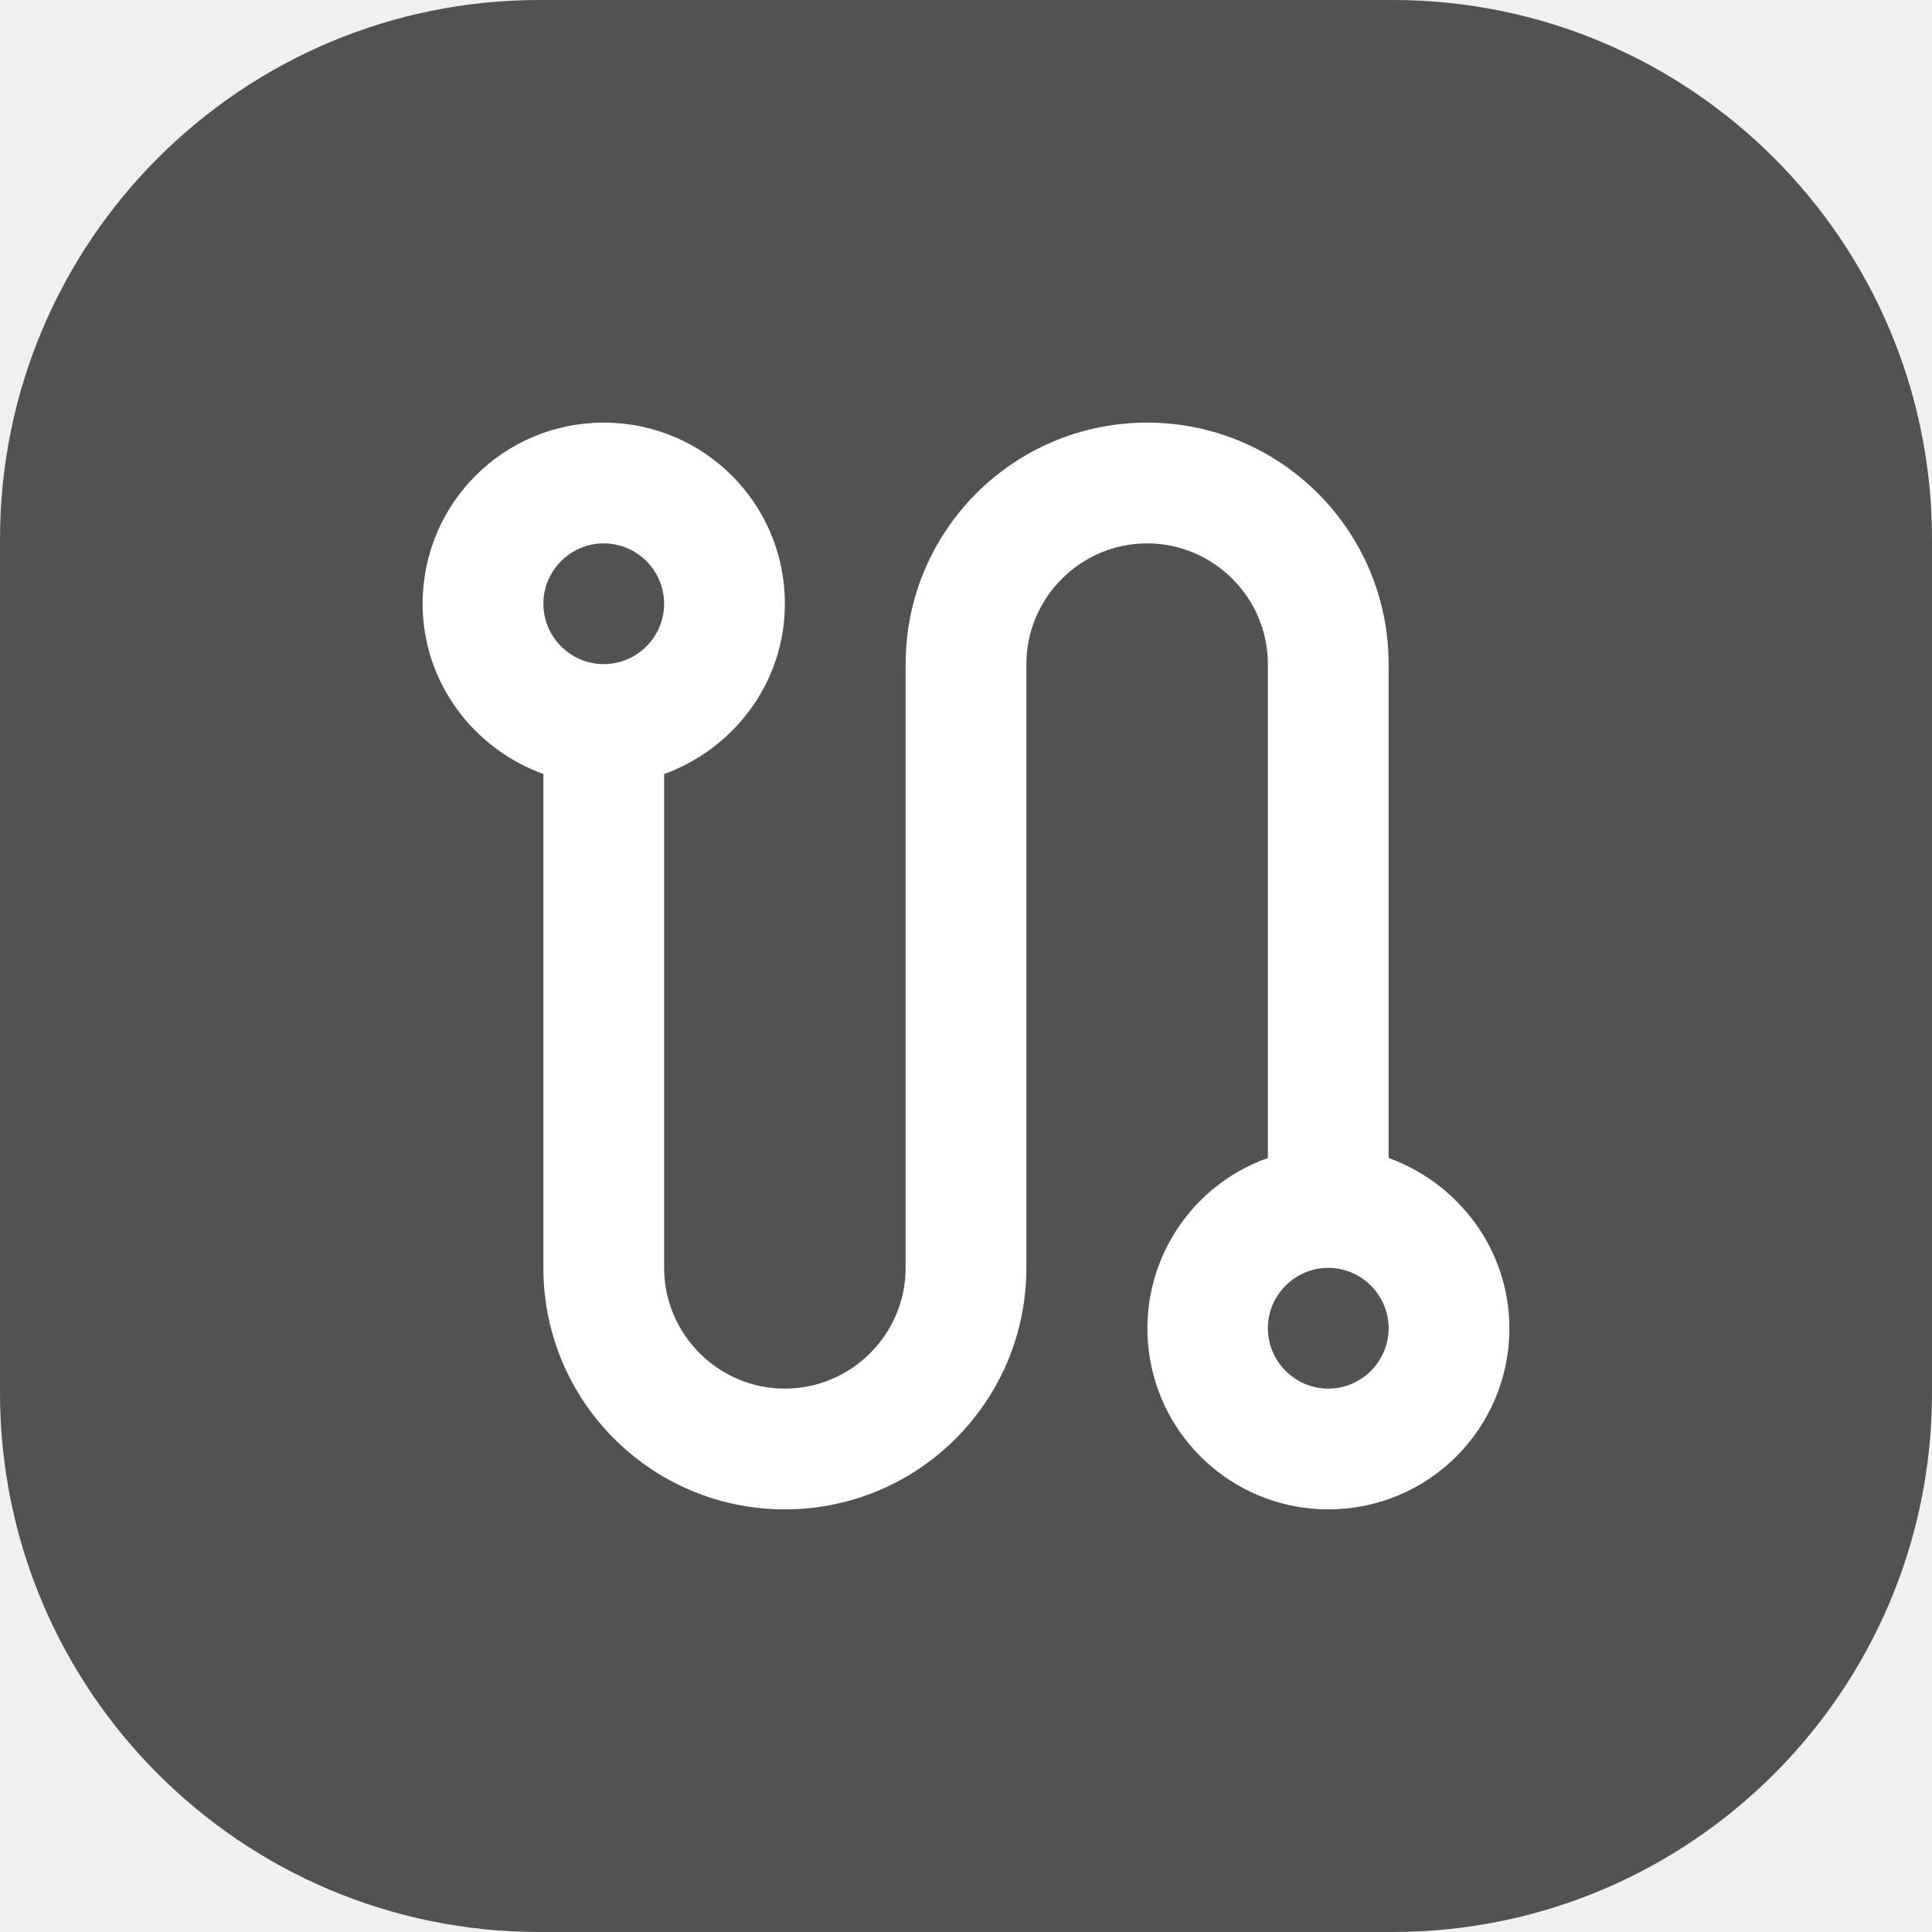
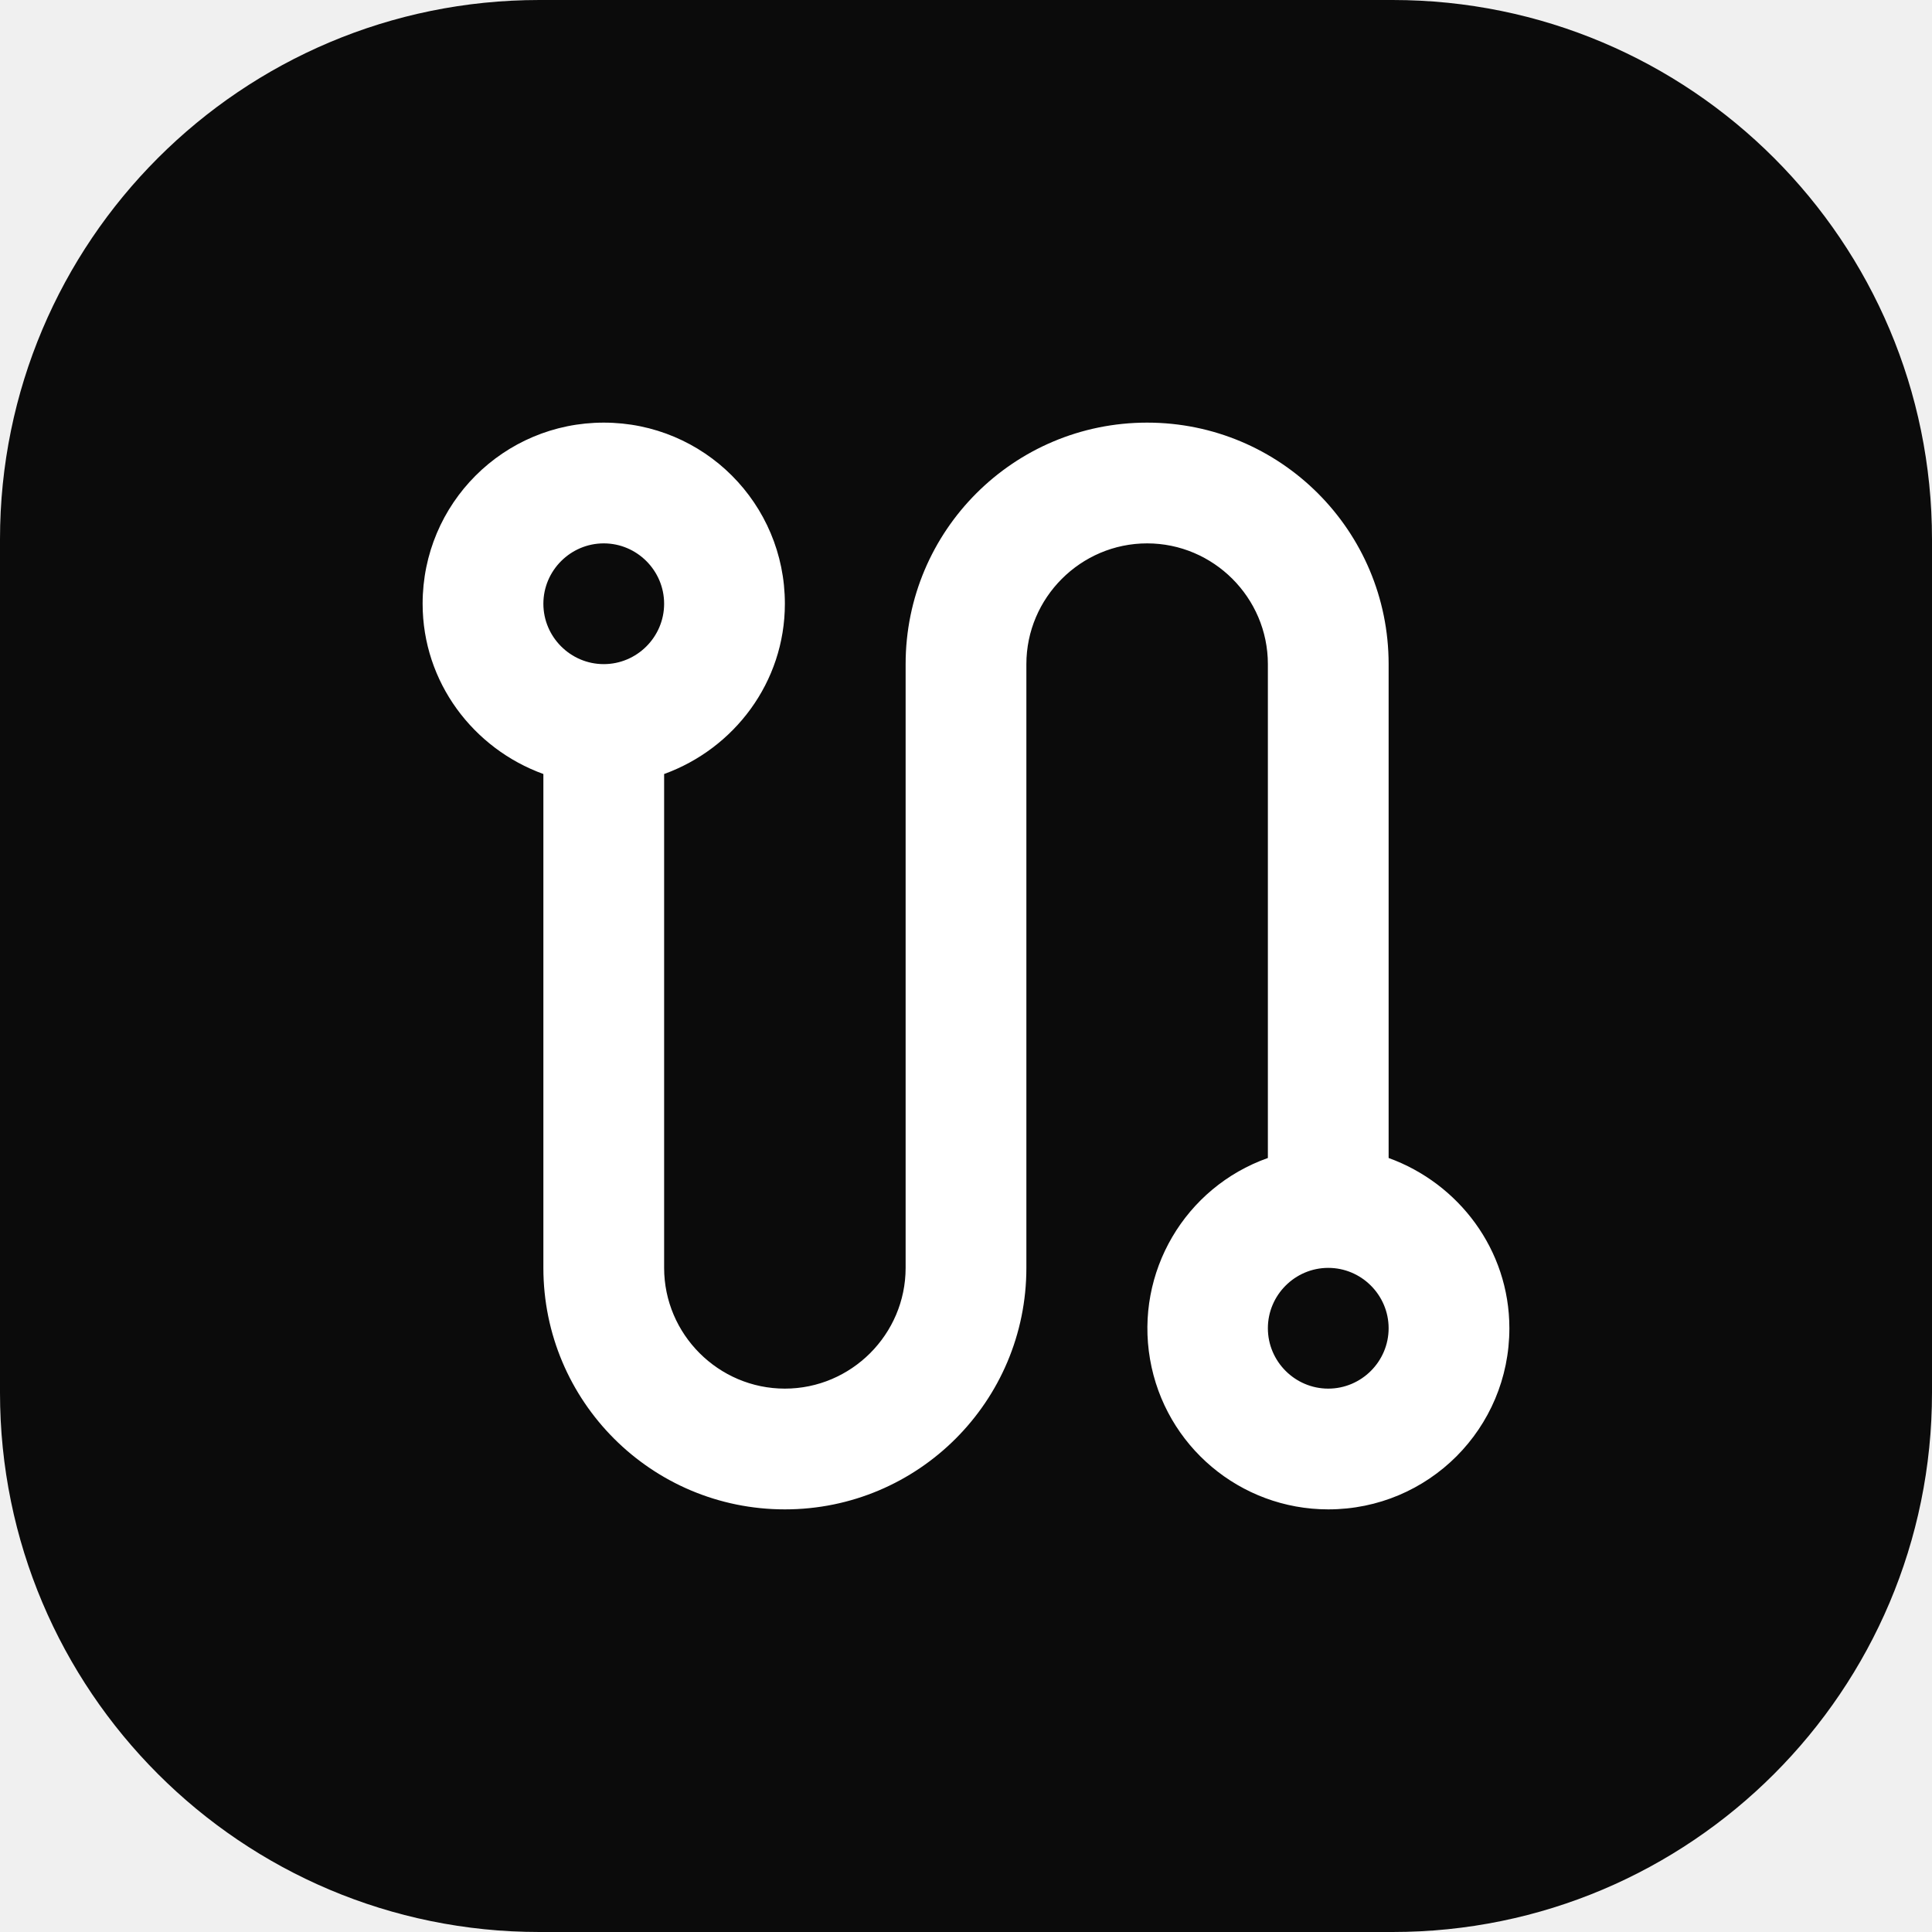
<svg xmlns="http://www.w3.org/2000/svg" width="512" height="512" viewBox="0 0 24 24">
  <style>
    /* Header brand mark (Header.js) as a static app icon.
-        Light: #525252 bg / #ffffff glyph. Dark: #fbbf24 bg / #000000 glyph. */
-     .mark { fill: #525252; }
+        Light context: #0b0b0b chip / #ffffff glyph.
+        Dark context:  #ffffff chip / #000000 glyph (the dark-only app mark). */
+     .mark { fill: #0b0b0b; }
    .icon { fill: #ffffff; }
    @media (prefers-color-scheme: dark) {
-       .mark { fill: #fbbf24; }
+       .mark { fill: #ffffff; }
      .icon { fill: #000000; }
    }
  </style>
  <rect class="mark" width="24" height="24" rx="6.7" />
  <g class="icon" transform="translate(3 3) scale(0.75)">
    <path d="M19 15.18V7c0-2.21-1.79-4-4-4s-4 1.79-4 4v10c0 1.1-.9 2-2 2s-2-.9-2-2V8.82C8.16 8.4 9 7.3 9 6c0-1.66-1.34-3-3-3S3 4.34 3 6c0 1.3.84 2.4 2 2.82V17c0 2.21 1.79 4 4 4s4-1.79 4-4V7c0-1.1.9-2 2-2s2 .9 2 2v8.18A2.996 2.996 0 0 0 18 21c1.66 0 3-1.34 3-3 0-1.3-.84-2.4-2-2.82zM6 7c-.55 0-1-.45-1-1s.45-1 1-1 1 .45 1 1-.45 1-1 1zm12 12c-.55 0-1-.45-1-1s.45-1 1-1 1 .45 1 1-.45 1-1 1z" />
  </g>
</svg>
